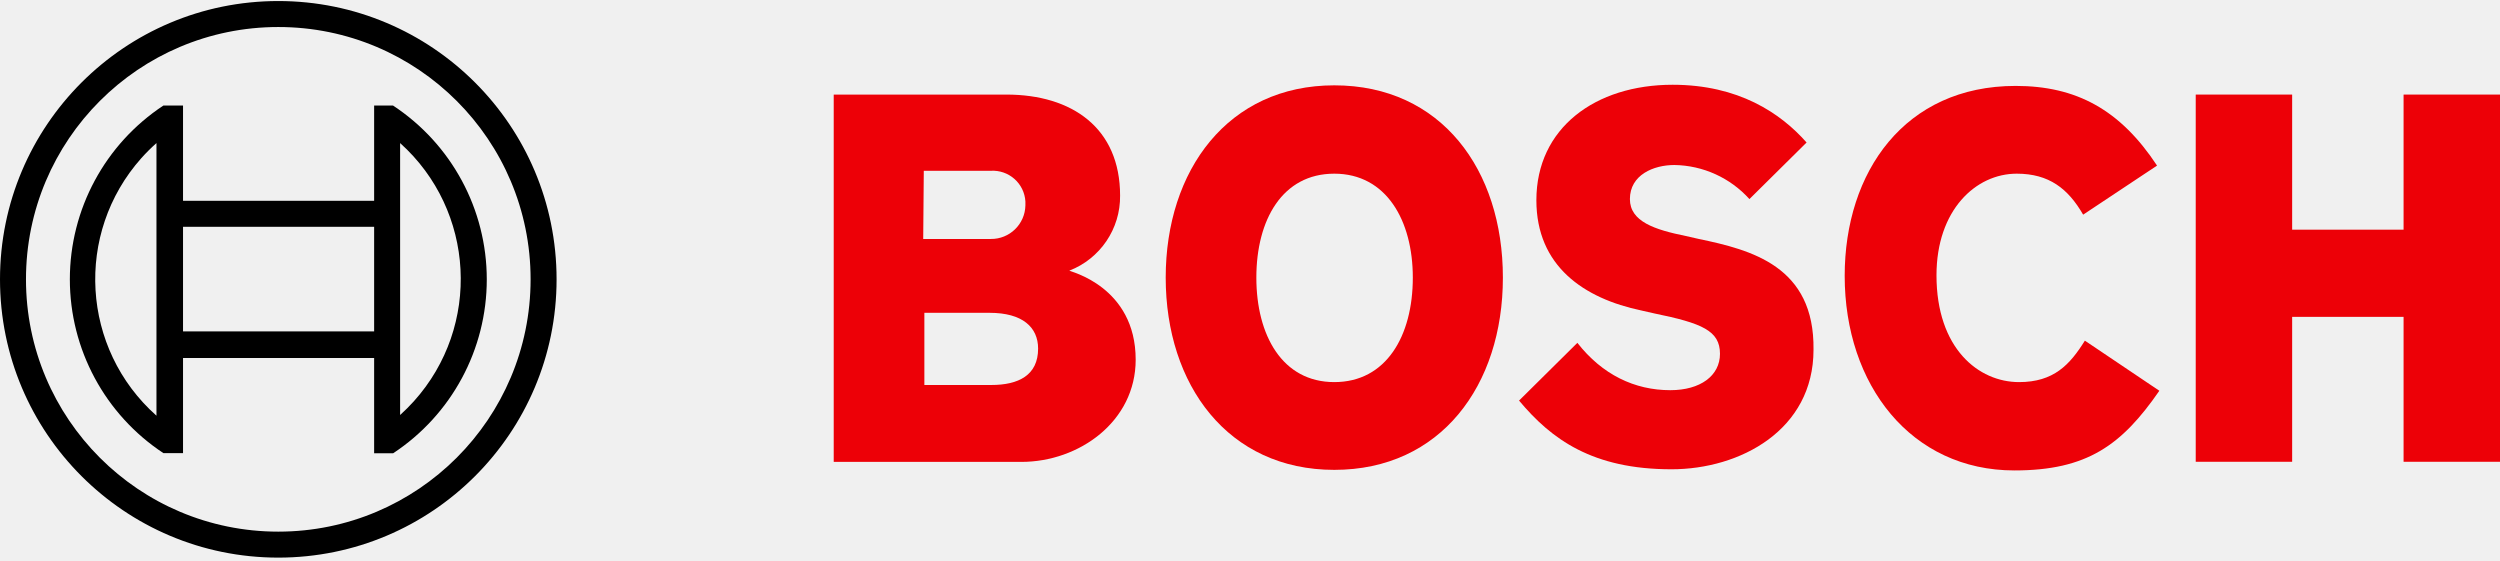
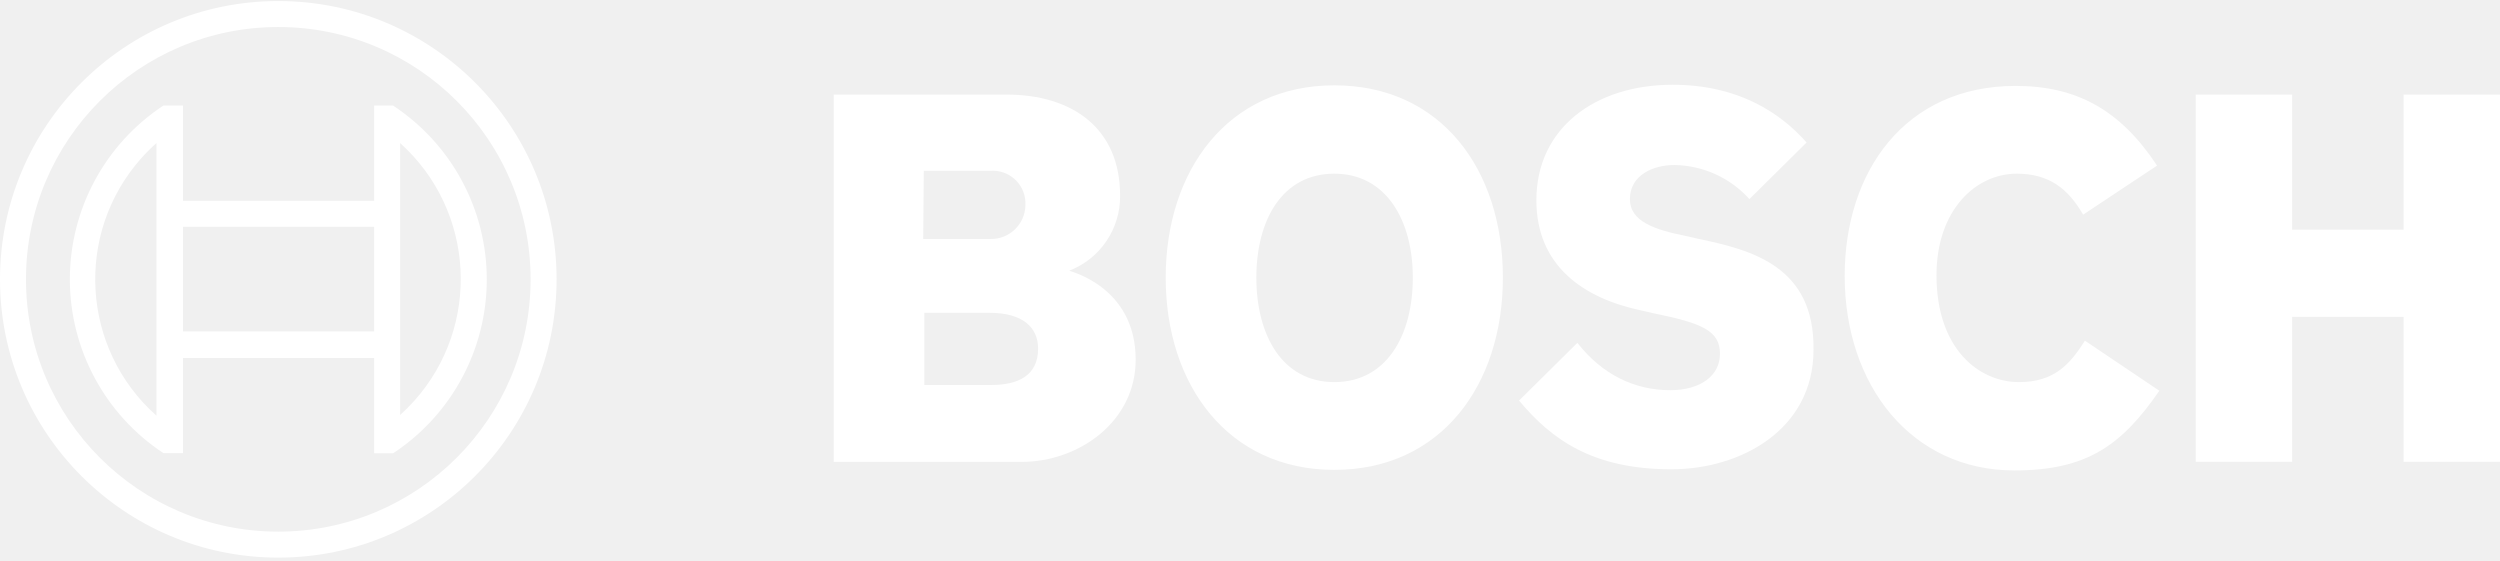
<svg xmlns="http://www.w3.org/2000/svg" id="Ebene_1" data-name="Ebene 1" width="433" height="97" viewBox="0 0 433 97">
  <g>
    <g id="logotype">
-       <path id="logotype-b-47" d="M185.2,46.88a13.77,13.77,0,0,0,8.8-13c0-11.7-8.3-17.5-19.7-17.5H144.4V80h32.5c10,0,19.8-7,19.8-17.7C196.7,49.58,185.2,47,185.2,46.88ZM160,29.58h11.6a5.66,5.66,0,0,1,6,5.31q0,.34,0,.69a5.93,5.93,0,0,1-6,5.81H159.9Zm11.7,37.1H160.1V54.18h11.3c5.7,0,8.4,2.5,8.4,6.2C179.8,65,176.4,66.68,171.7,66.68Z" style="fill: #ed0007;fill-rule: evenodd" />
-       <path id="logotype-o-47" d="M231.1,14.78c-18.4,0-29.2,14.7-29.2,33.3s10.8,33.3,29.2,33.3,29.2-14.6,29.2-33.3S249.6,14.78,231.1,14.78Zm0,51.4c-9,0-13.5-8.1-13.5-18.1s4.5-18,13.5-18,13.6,8.1,13.6,18C244.7,58.18,240.1,66.18,231.1,66.18Z" style="fill: #ed0007;fill-rule: evenodd" />
-       <path id="logotype-s-47" d="M294.2,41.38l-2.2-.5c-5.4-1.1-9.7-2.5-9.7-6.4,0-4.2,4.1-5.9,7.7-5.9a17.86,17.86,0,0,1,13,5.9l9.9-9.8c-4.5-5.1-11.8-10-23.2-10-13.4,0-23.6,7.5-23.6,20,0,11.4,8.2,17,18.2,19.1l2.2.5c8.3,1.7,11.4,3,11.4,7,0,3.8-3.4,6.3-8.6,6.3-6.2,0-11.8-2.7-16.1-8.2l-10.1,10c5.6,6.7,12.7,11.9,26.4,11.9,11.9,0,24.6-6.8,24.6-20.7C314.3,46.08,303.3,43.28,294.2,41.38Z" style="fill: #ed0007;fill-rule: evenodd" />
-       <path id="logotype-c-47" d="M349.7,66.18c-7,0-14.3-5.8-14.3-18.5,0-11.3,6.8-17.6,13.9-17.6,5.6,0,8.9,2.6,11.5,7.1l12.8-8.5c-6.4-9.7-14-13.8-24.5-13.8-19.2,0-29.6,14.9-29.6,32.9,0,18.9,11.5,33.7,29.4,33.7,12.6,0,18.6-4.4,25.1-13.8L361.1,59C358.5,63.18,355.7,66.18,349.7,66.18Z" style="fill: #ed0007;fill-rule: evenodd" />
-       <polygon id="logotype-h-47" points="416.3 16.38 416.3 39.78 397 39.78 397 16.38 380.3 16.38 380.3 79.98 397 79.98 397 54.88 416.3 54.88 416.3 79.98 433 79.98 433 16.38 416.3 16.38" style="fill: #ed0007;fill-rule: evenodd" />
+       <path id="logotype-b-47" d="M185.2,46.88a13.77,13.77,0,0,0,8.8-13c0-11.7-8.3-17.5-19.7-17.5H144.4V80h32.5c10,0,19.8-7,19.8-17.7C196.7,49.58,185.2,47,185.2,46.88ZM160,29.58h11.6a5.66,5.66,0,0,1,6,5.31q0,.34,0,.69a5.93,5.93,0,0,1-6,5.81H159.9Zm11.7,37.1H160.1V54.18h11.3c5.7,0,8.4,2.5,8.4,6.2C179.8,65,176.4,66.68,171.7,66.68Z" style="fill: #FFFFFF;fill-rule: evenodd" />
+       <path id="logotype-o-47" d="M231.1,14.78c-18.4,0-29.2,14.7-29.2,33.3s10.8,33.3,29.2,33.3,29.2-14.6,29.2-33.3S249.6,14.78,231.1,14.78Zm0,51.4c-9,0-13.5-8.1-13.5-18.1s4.5-18,13.5-18,13.6,8.1,13.6,18C244.7,58.18,240.1,66.18,231.1,66.18Z" style="fill: #FFFFFF;fill-rule: evenodd" />
+       <path id="logotype-s-47" d="M294.2,41.38l-2.2-.5c-5.4-1.1-9.7-2.5-9.7-6.4,0-4.2,4.1-5.9,7.7-5.9a17.86,17.86,0,0,1,13,5.9l9.9-9.8c-4.5-5.1-11.8-10-23.2-10-13.4,0-23.6,7.5-23.6,20,0,11.4,8.2,17,18.2,19.1l2.2.5c8.3,1.7,11.4,3,11.4,7,0,3.8-3.4,6.3-8.6,6.3-6.2,0-11.8-2.7-16.1-8.2l-10.1,10c5.6,6.7,12.7,11.9,26.4,11.9,11.9,0,24.6-6.8,24.6-20.7C314.3,46.08,303.3,43.28,294.2,41.38Z" style="fill: #FFFFFF;fill-rule: evenodd" />
+       <path id="logotype-c-47" d="M349.7,66.18c-7,0-14.3-5.8-14.3-18.5,0-11.3,6.8-17.6,13.9-17.6,5.6,0,8.9,2.6,11.5,7.1l12.8-8.5c-6.4-9.7-14-13.8-24.5-13.8-19.2,0-29.6,14.9-29.6,32.9,0,18.9,11.5,33.7,29.4,33.7,12.6,0,18.6-4.4,25.1-13.8L361.1,59C358.5,63.18,355.7,66.18,349.7,66.18Z" style="fill: #FFFFFF;fill-rule: evenodd" />
+       <polygon id="logotype-h-47" points="416.3 16.38 416.3 39.78 397 39.78 397 16.38 380.3 16.38 380.3 79.98 397 79.98 397 54.88 416.3 54.88 416.3 79.98 433 79.98 433 16.38 416.3 16.38" style="fill: #FFFFFF;fill-rule: evenodd" />
    </g>
    <g id="symbol">
-       <path d="M48.2.18a48.2,48.2,0,1,0,48.2,48.2A48.2,48.2,0,0,0,48.2.18Zm0,91.9a43.7,43.7,0,1,1,43.7-43.7,43.71,43.71,0,0,1-43.7,43.7Z" />
-       <path d="M68.1,18.28H64.8v16.5H31.7V18.28H28.3a36.06,36.06,0,0,0,0,60.2h3.4V62H64.8v16.5h3.3a36.05,36.05,0,0,0,0-60.2ZM27.1,72A31.59,31.59,0,0,1,24.47,27.4a32.51,32.51,0,0,1,2.63-2.62Zm37.7-14.6H31.7V39.28H64.8Zm4.5,14.5v-10h0V34.78h0v-10a31.65,31.65,0,0,1,2.39,44.71A33.68,33.68,0,0,1,69.3,71.88Z" />
+       <path d="M48.2.18a48.2,48.2,0,1,0,48.2,48.2A48.2,48.2,0,0,0,48.2.18Zm0,91.9a43.7,43.7,0,1,1,43.7-43.7,43.71,43.71,0,0,1-43.7,43.7Z" style="fill: #FFFFFF" />
+       <path d="M68.1,18.28H64.8v16.5H31.7V18.28H28.3a36.06,36.06,0,0,0,0,60.2h3.4V62H64.8v16.5h3.3a36.05,36.05,0,0,0,0-60.2ZM27.1,72A31.59,31.59,0,0,1,24.47,27.4a32.51,32.51,0,0,1,2.63-2.62Zm37.7-14.6H31.7V39.28H64.8Zm4.5,14.5v-10h0V34.78h0v-10a31.65,31.65,0,0,1,2.39,44.71A33.68,33.68,0,0,1,69.3,71.88Z" style="fill: #FFFFFF" />
    </g>
  </g>
</svg>
